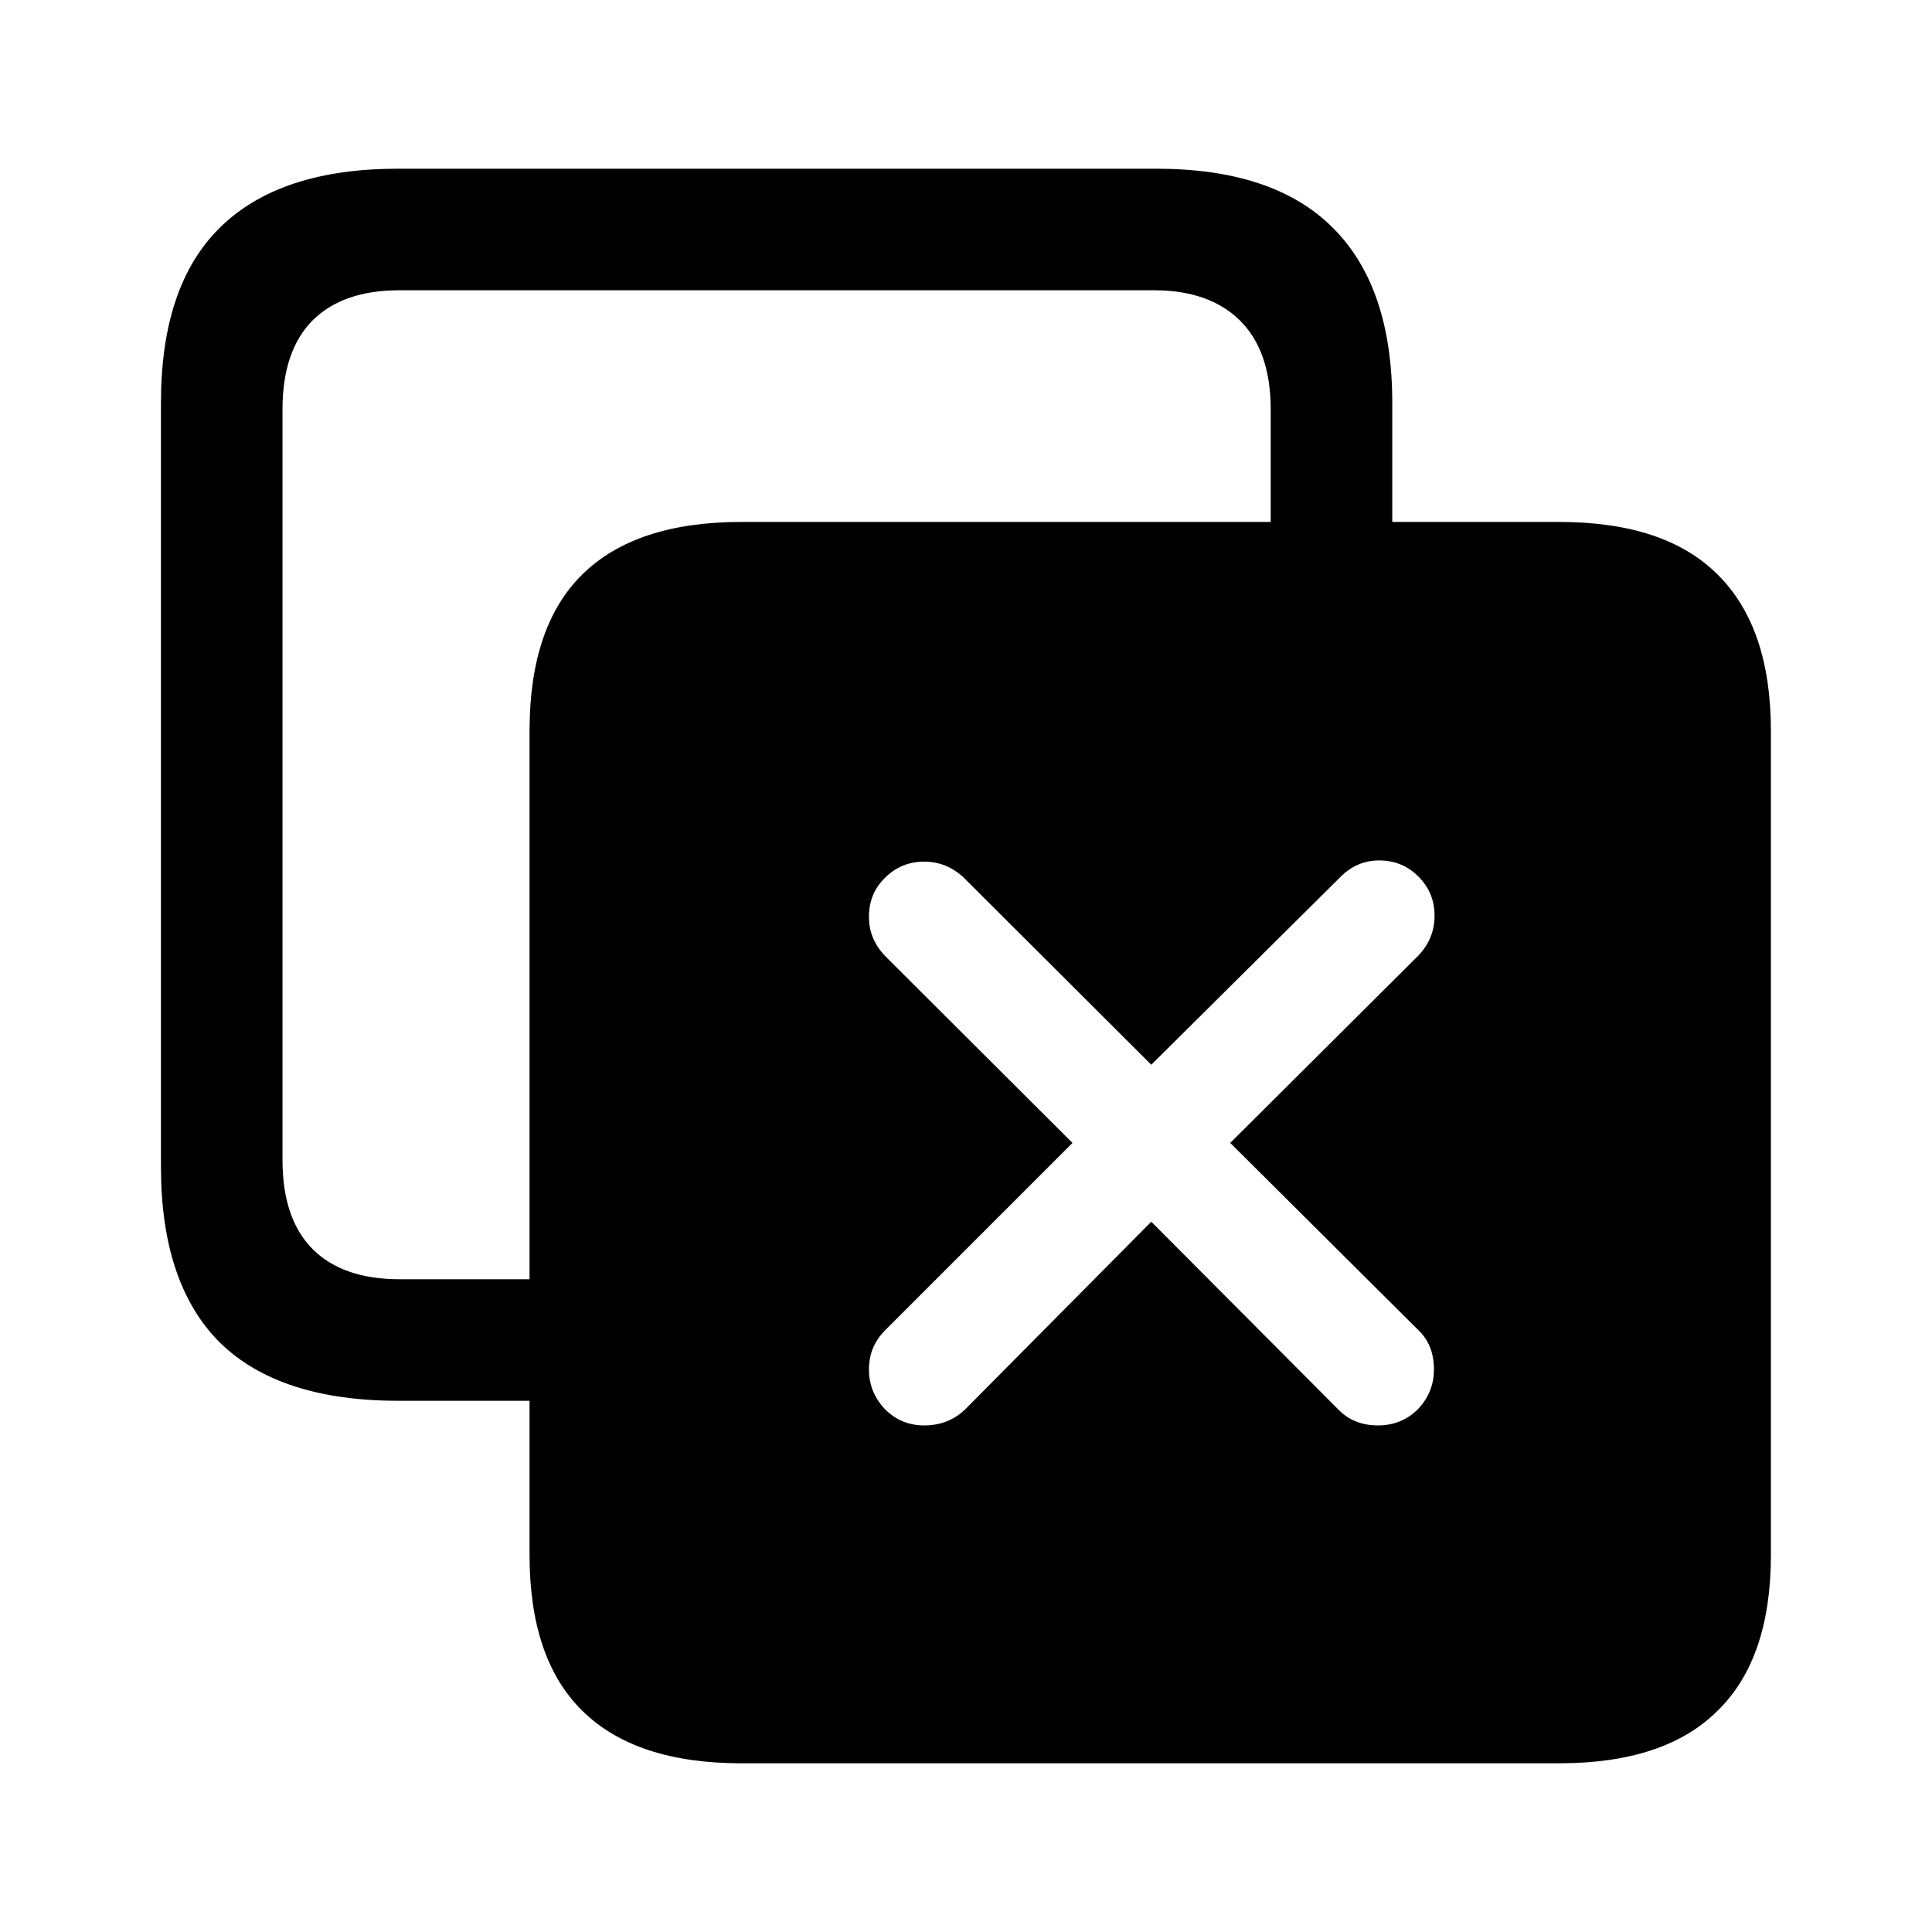
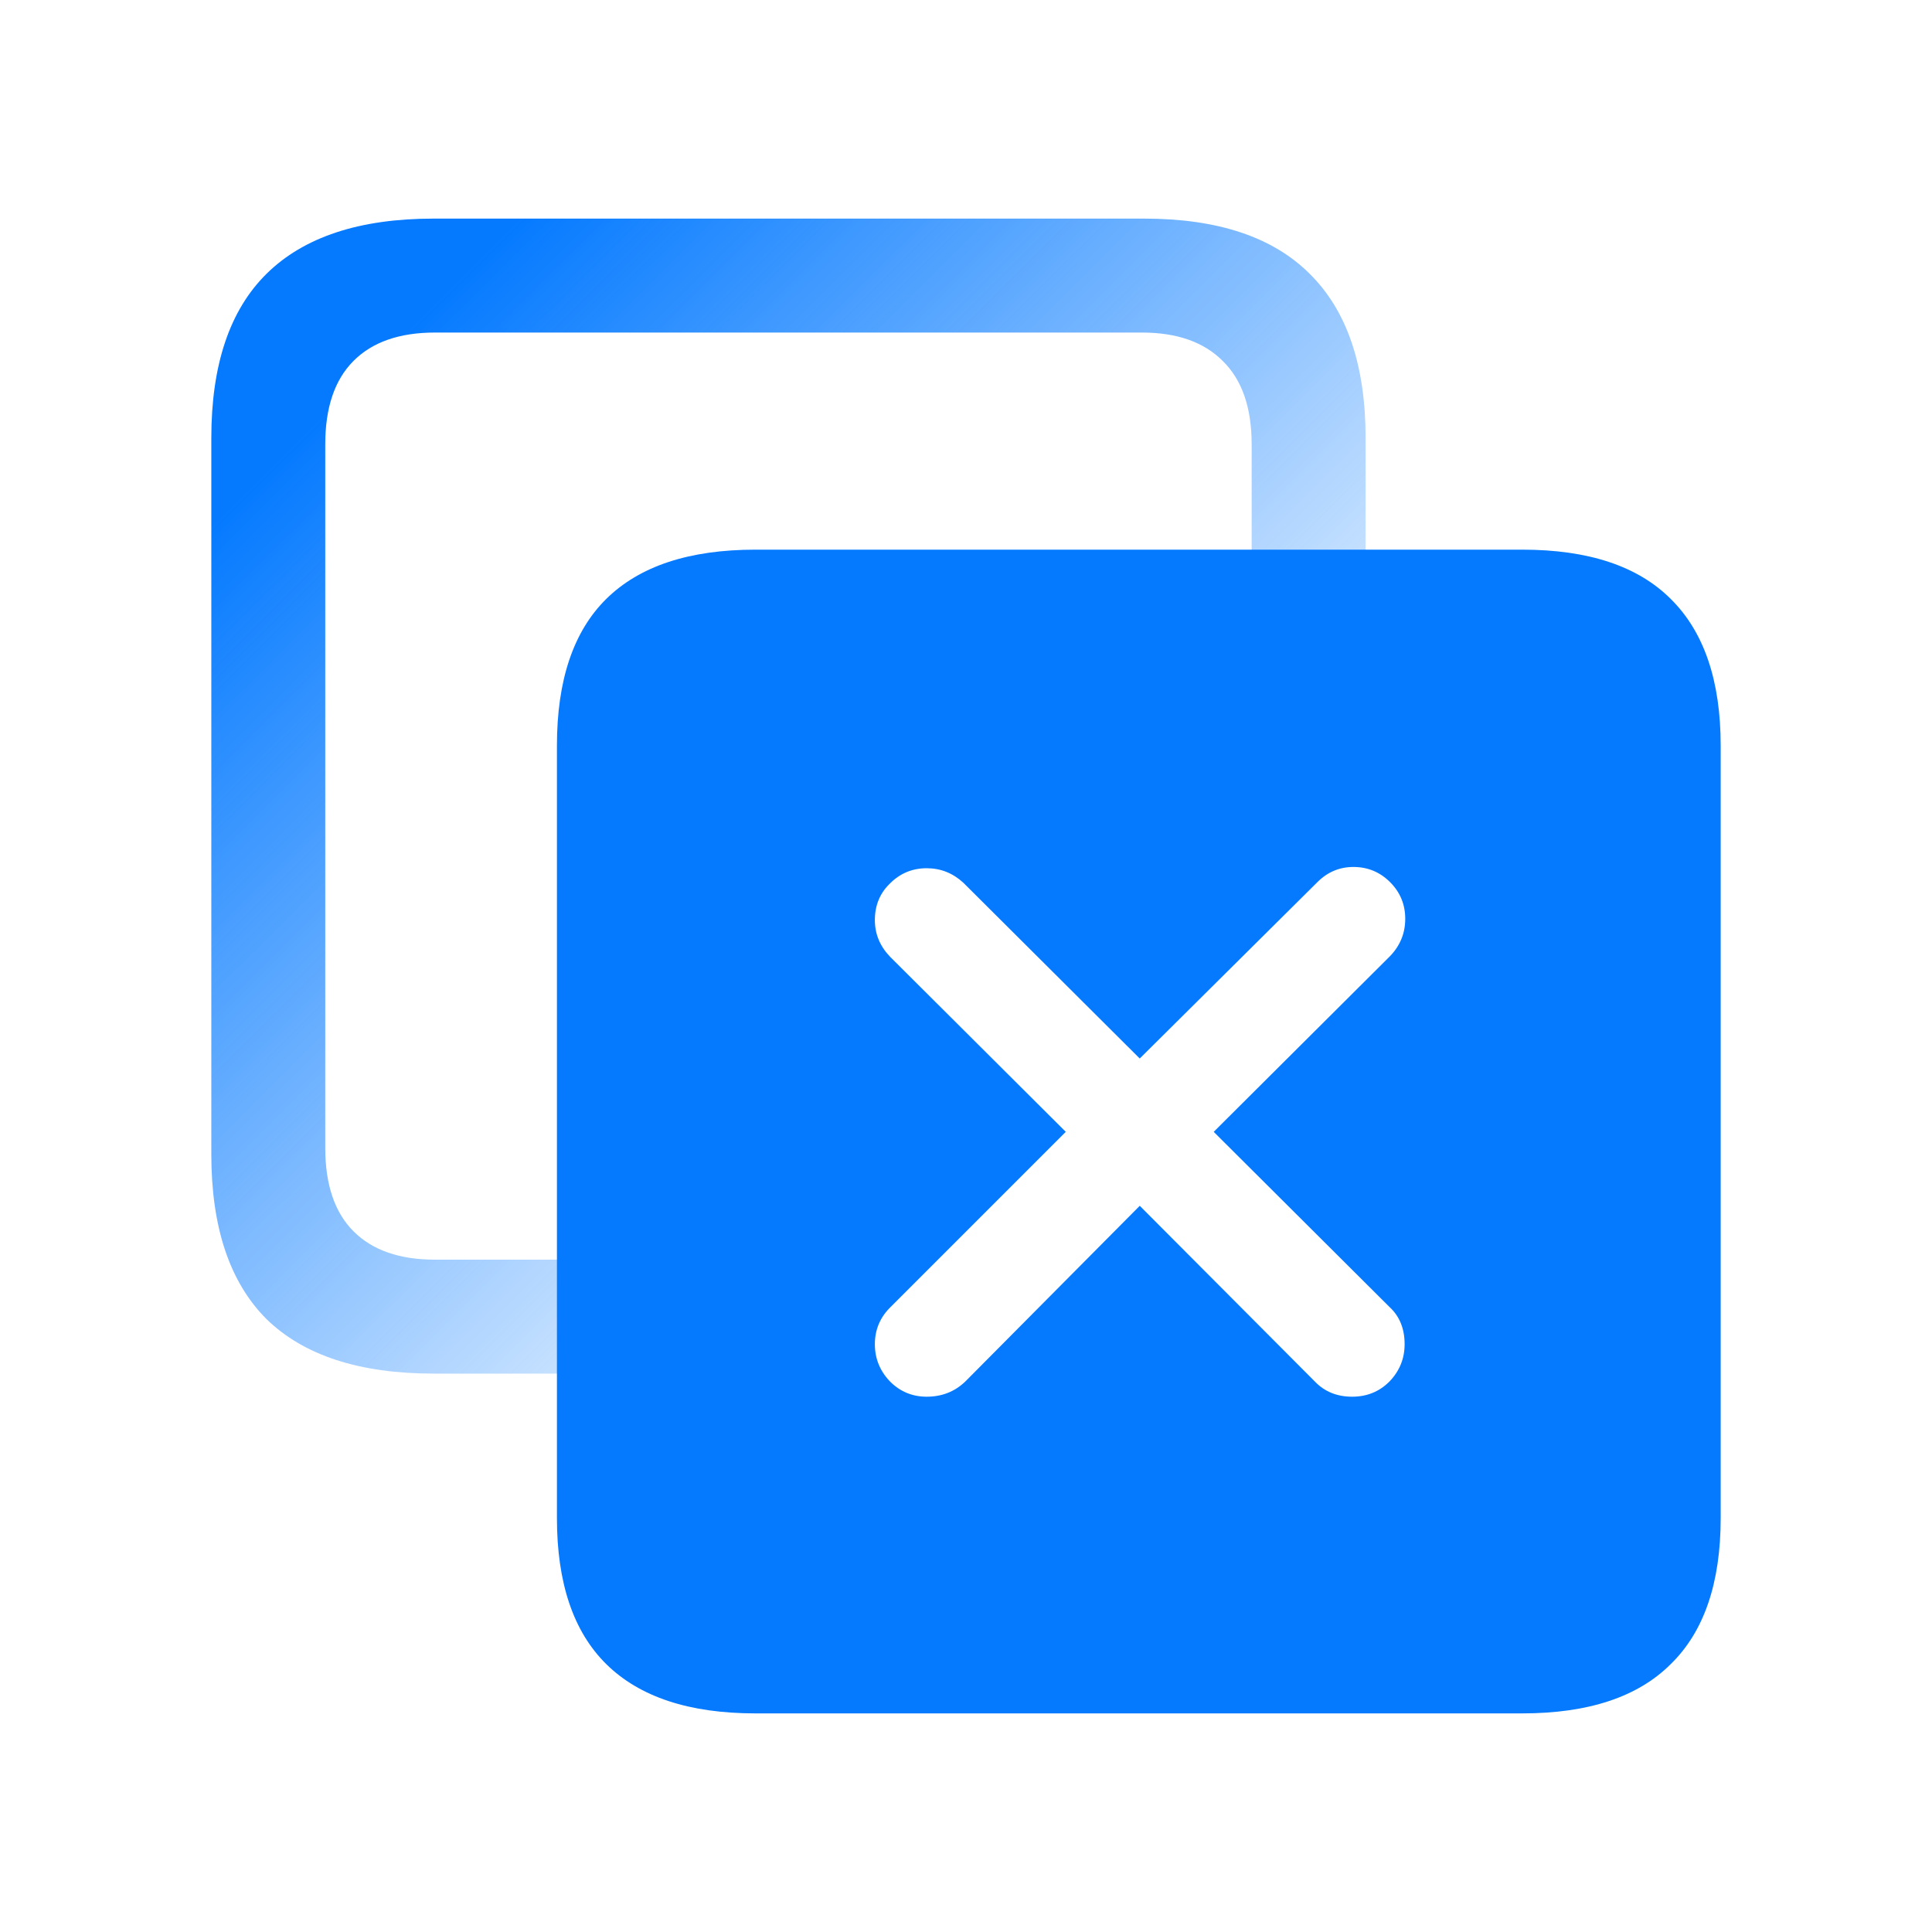
- <svg xmlns="http://www.w3.org/2000/svg" width="48" height="48" viewBox="0 0 12.7 12.7" version="1.1" id="svg1" xml:space="preserve">
+ <svg xmlns="http://www.w3.org/2000/svg" xmlns:xlink="http://www.w3.org/1999/xlink" width="1024" height="1024" viewBox="0 0 270.933 270.933" version="1.1" id="svg1" xml:space="preserve">
  <defs id="defs1">
+     <linearGradient id="linearGradient1">
+       <stop style="stop-color:#057aff;stop-opacity:1;" offset="0" id="stop1" />
+       <stop style="stop-color:#057aff;stop-opacity:0;" offset="1" id="stop2" />
+     </linearGradient>
    <linearGradient id="swatch162">
      <stop style="stop-color:#000000;stop-opacity:1;" offset="0" id="stop162" />
    </linearGradient>
    <filter style="color-interpolation-filters:sRGB" id="filter158" x="-0.029" y="-0.029" width="1.059" height="1.067">
      <feFlood result="flood" in="SourceGraphic" flood-opacity="0.502" flood-color="rgb(0,0,0)" id="feFlood157" />
      <feGaussianBlur result="blur" in="SourceGraphic" stdDeviation="1" id="feGaussianBlur157" />
      <feOffset result="offset" in="blur" dx="0" dy="1" id="feOffset157" />
      <feComposite result="comp1" operator="in" in="flood" in2="offset" id="feComposite157" />
      <feComposite result="comp2" operator="over" in="SourceGraphic" in2="comp1" id="feComposite158" />
    </filter>
+     <linearGradient xlink:href="#linearGradient1" id="linearGradient2" x1="49.032" y1="48.96" x2="160.806" y2="161.058" gradientUnits="userSpaceOnUse" gradientTransform="matrix(0.9696964,0,0,0.9696964,4.105127,4.105127)" />
  </defs>
-   <path d="m 2.617,9.208 c -0.519,0 -0.91,-0.127 -1.171,-0.382 C 1.187,8.568 1.058,8.182 1.058,7.67 V 2.648 c 0,-0.513 0.129,-0.897 0.387,-1.151 C 1.707,1.238 2.097,1.109 2.617,1.109 h 4.982 c 0.516,0 0.903,0.129 1.161,0.387 C 9.021,1.755 9.152,2.138 9.152,2.648 V 3.779 H 8.353 V 2.692 c 0,-0.258 -0.068,-0.453 -0.203,-0.586 C 8.017,1.975 7.829,1.908 7.584,1.908 H 2.626 c -0.248,0 -0.438,0.066 -0.571,0.198 C 1.923,2.239 1.857,2.434 1.857,2.692 v 4.933 c 0,0.258 0.066,0.453 0.198,0.586 0.132,0.132 0.323,0.198 0.571,0.198 h 1.246 v 0.799 z" id="text7" style="font-size:12px;font-family:'SF Pro';-inkscape-font-specification:'SF Pro';text-align:center;text-anchor:middle;display:inline;stroke-width:0.847;stroke-linecap:round;stroke-opacity:0.501" aria-label="􀐅" />
-   <path d="m 4.873,11.591 q -0.696,0 -1.046,-0.346 -0.346,-0.341 -0.346,-1.024 V 4.805 q 0,-0.687 0.346,-1.028 0.35,-0.346 1.046,-0.346 h 5.376 q 0.696,0 1.042,0.346 0.35,0.346 0.35,1.028 v 5.416 q 0,0.683 -0.35,1.024 -0.346,0.346 -1.042,0.346 z M 6.075,9.37 q 0.16,0 0.27,-0.106 L 7.568,8.031 8.796,9.264 q 0.102,0.106 0.262,0.106 0.155,0 0.262,-0.106 0.106,-0.111 0.106,-0.262 0,-0.164 -0.106,-0.262 L 8.087,7.513 9.324,6.281 q 0.106,-0.111 0.106,-0.262 0,-0.151 -0.106,-0.257 -0.106,-0.106 -0.257,-0.106 -0.146,0 -0.253,0.106 L 7.568,6.999 6.332,5.766 Q 6.221,5.664 6.075,5.664 q -0.151,0 -0.257,0.106 -0.106,0.102 -0.106,0.257 0,0.146 0.106,0.257 L 7.05,7.513 5.818,8.745 q -0.106,0.106 -0.106,0.257 0,0.151 0.106,0.262 0.106,0.106 0.257,0.106 z" id="text2" style="font-size:3.175px;font-family:'SF Pro';-inkscape-font-specification:'SF Pro';text-align:center;text-anchor:middle;stroke-width:0.756;stroke-linecap:round;stroke-opacity:0.501" aria-label="􀃱" />
+   <path d="m 60.797,192.626 c -10.388,0 -18.195,-2.547 -23.422,-7.642 -5.161,-5.161 -7.741,-12.869 -7.741,-23.124 V 61.422 c 0,-10.255 2.58,-17.931 7.741,-23.025 5.227,-5.161 13.034,-7.741 23.422,-7.741 h 99.643 c 10.322,0 18.063,2.58 23.224,7.741 5.227,5.161 7.84,12.836 7.84,23.025 V 84.051 H 175.526 V 62.316 c 0,-5.161 -1.356,-9.065 -4.069,-11.711 -2.647,-2.647 -6.418,-3.97 -11.314,-3.97 H 60.995 c -4.962,0 -8.767,1.323 -11.413,3.97 -2.647,2.647 -3.97,6.55 -3.97,11.711 v 98.651 c 0,5.161 1.323,9.065 3.97,11.711 2.647,2.647 6.451,3.97 11.413,3.97 h 24.911 v 15.979 z" id="text7" style="font-size:12px;font-family:'SF Pro';-inkscape-font-specification:'SF Pro';text-align:center;text-anchor:middle;display:inline;fill:url(#linearGradient2);fill-opacity:1;stroke-width:16.938;stroke-linecap:round;stroke-opacity:0.501" aria-label="􀐅" />
+   <path d="m 105.936,240.277 q -13.918,0 -20.921,-6.914 -6.914,-6.826 -6.914,-20.477 v -108.326 q 0,-13.74 6.914,-20.566 7.003,-6.914 20.921,-6.914 h 107.528 q 13.918,0 20.832,6.914 7.003,6.914 7.003,20.566 v 108.326 q 0,13.652 -7.003,20.477 -6.914,6.914 -20.832,6.914 z m 24.023,-44.412 q 3.191,0 5.407,-2.127 l 24.467,-24.644 24.555,24.644 q 2.039,2.128 5.23,2.128 3.103,0 5.23,-2.128 2.128,-2.216 2.128,-5.23 0,-3.28 -2.128,-5.23 l -24.644,-24.555 24.732,-24.644 q 2.127,-2.216 2.127,-5.23 0,-3.014 -2.127,-5.142 -2.128,-2.128 -5.142,-2.128 -2.925,0 -5.053,2.128 l -24.91,24.732 -24.732,-24.644 q -2.216,-2.039 -5.142,-2.039 -3.014,0 -5.142,2.128 -2.128,2.039 -2.128,5.141 0,2.925 2.128,5.142 l 24.644,24.555 -24.644,24.644 q -2.128,2.128 -2.128,5.142 0,3.014 2.128,5.23 2.128,2.128 5.142,2.128 z" id="text2" style="font-size:3.175px;font-family:'SF Pro';-inkscape-font-specification:'SF Pro';text-align:center;text-anchor:middle;fill:#057aff;fill-opacity:1;stroke-width:15.129;stroke-linecap:round;stroke-opacity:0.501" aria-label="􀃱" />
</svg>
